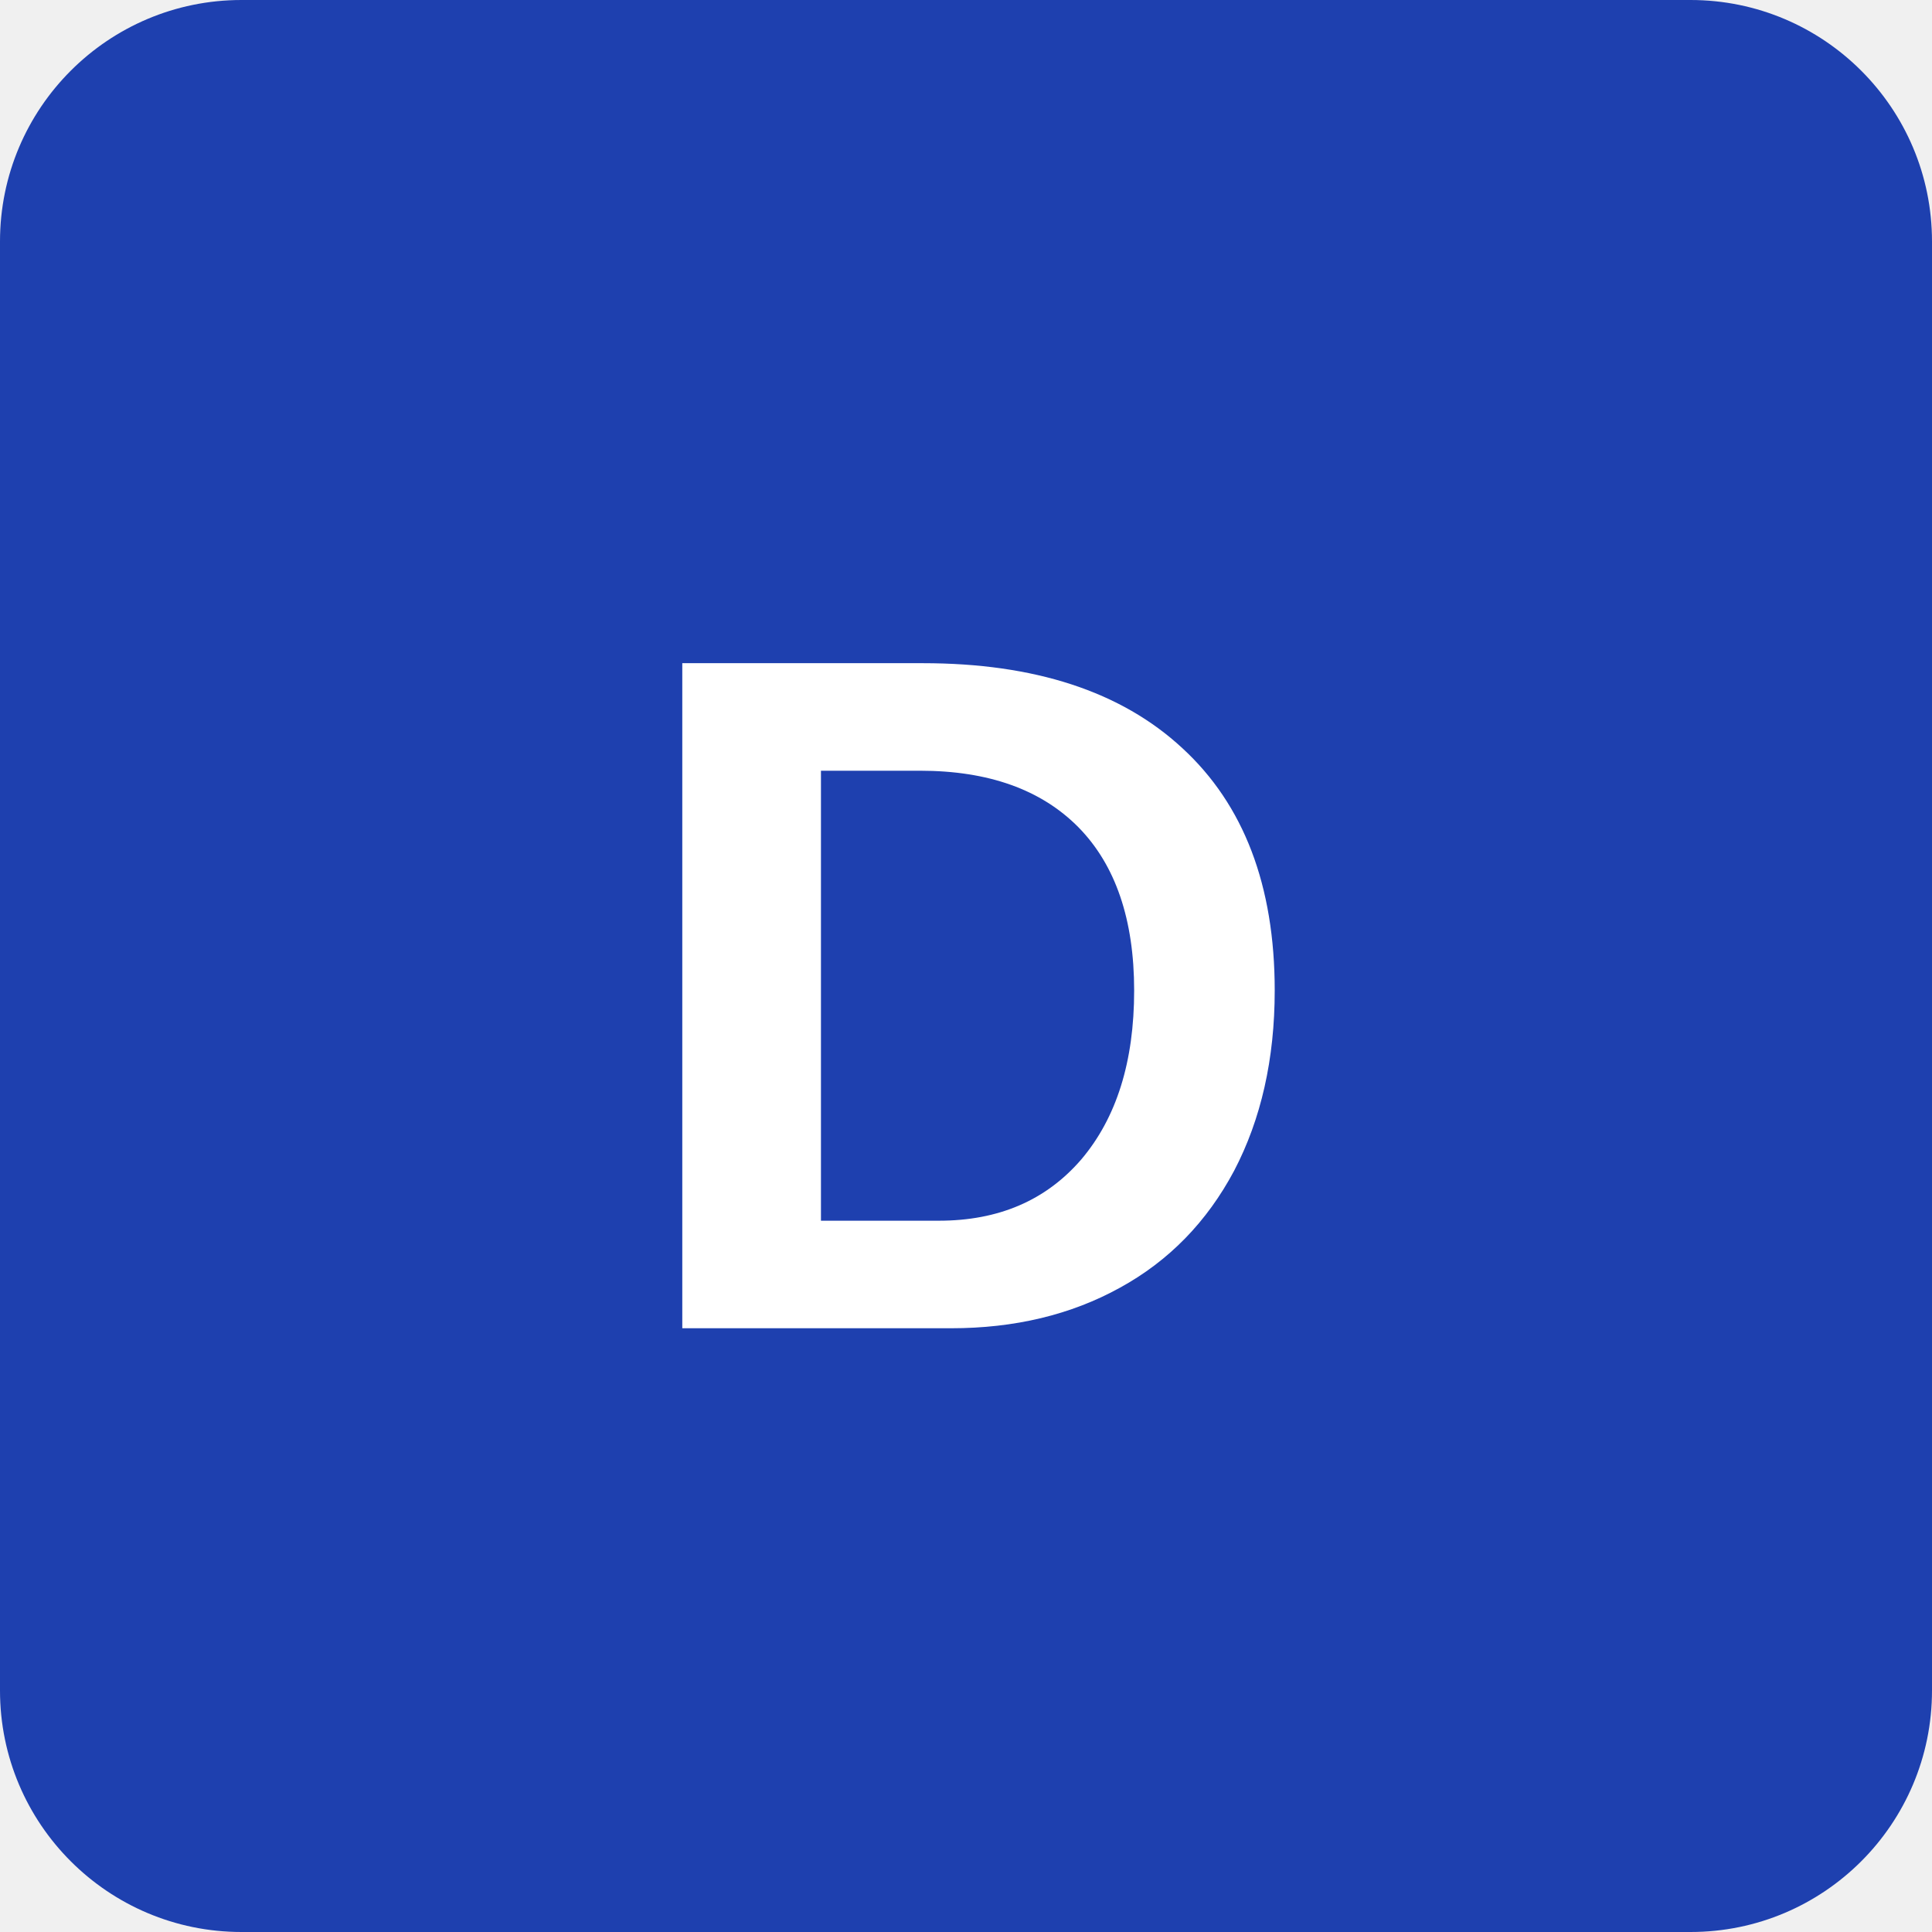
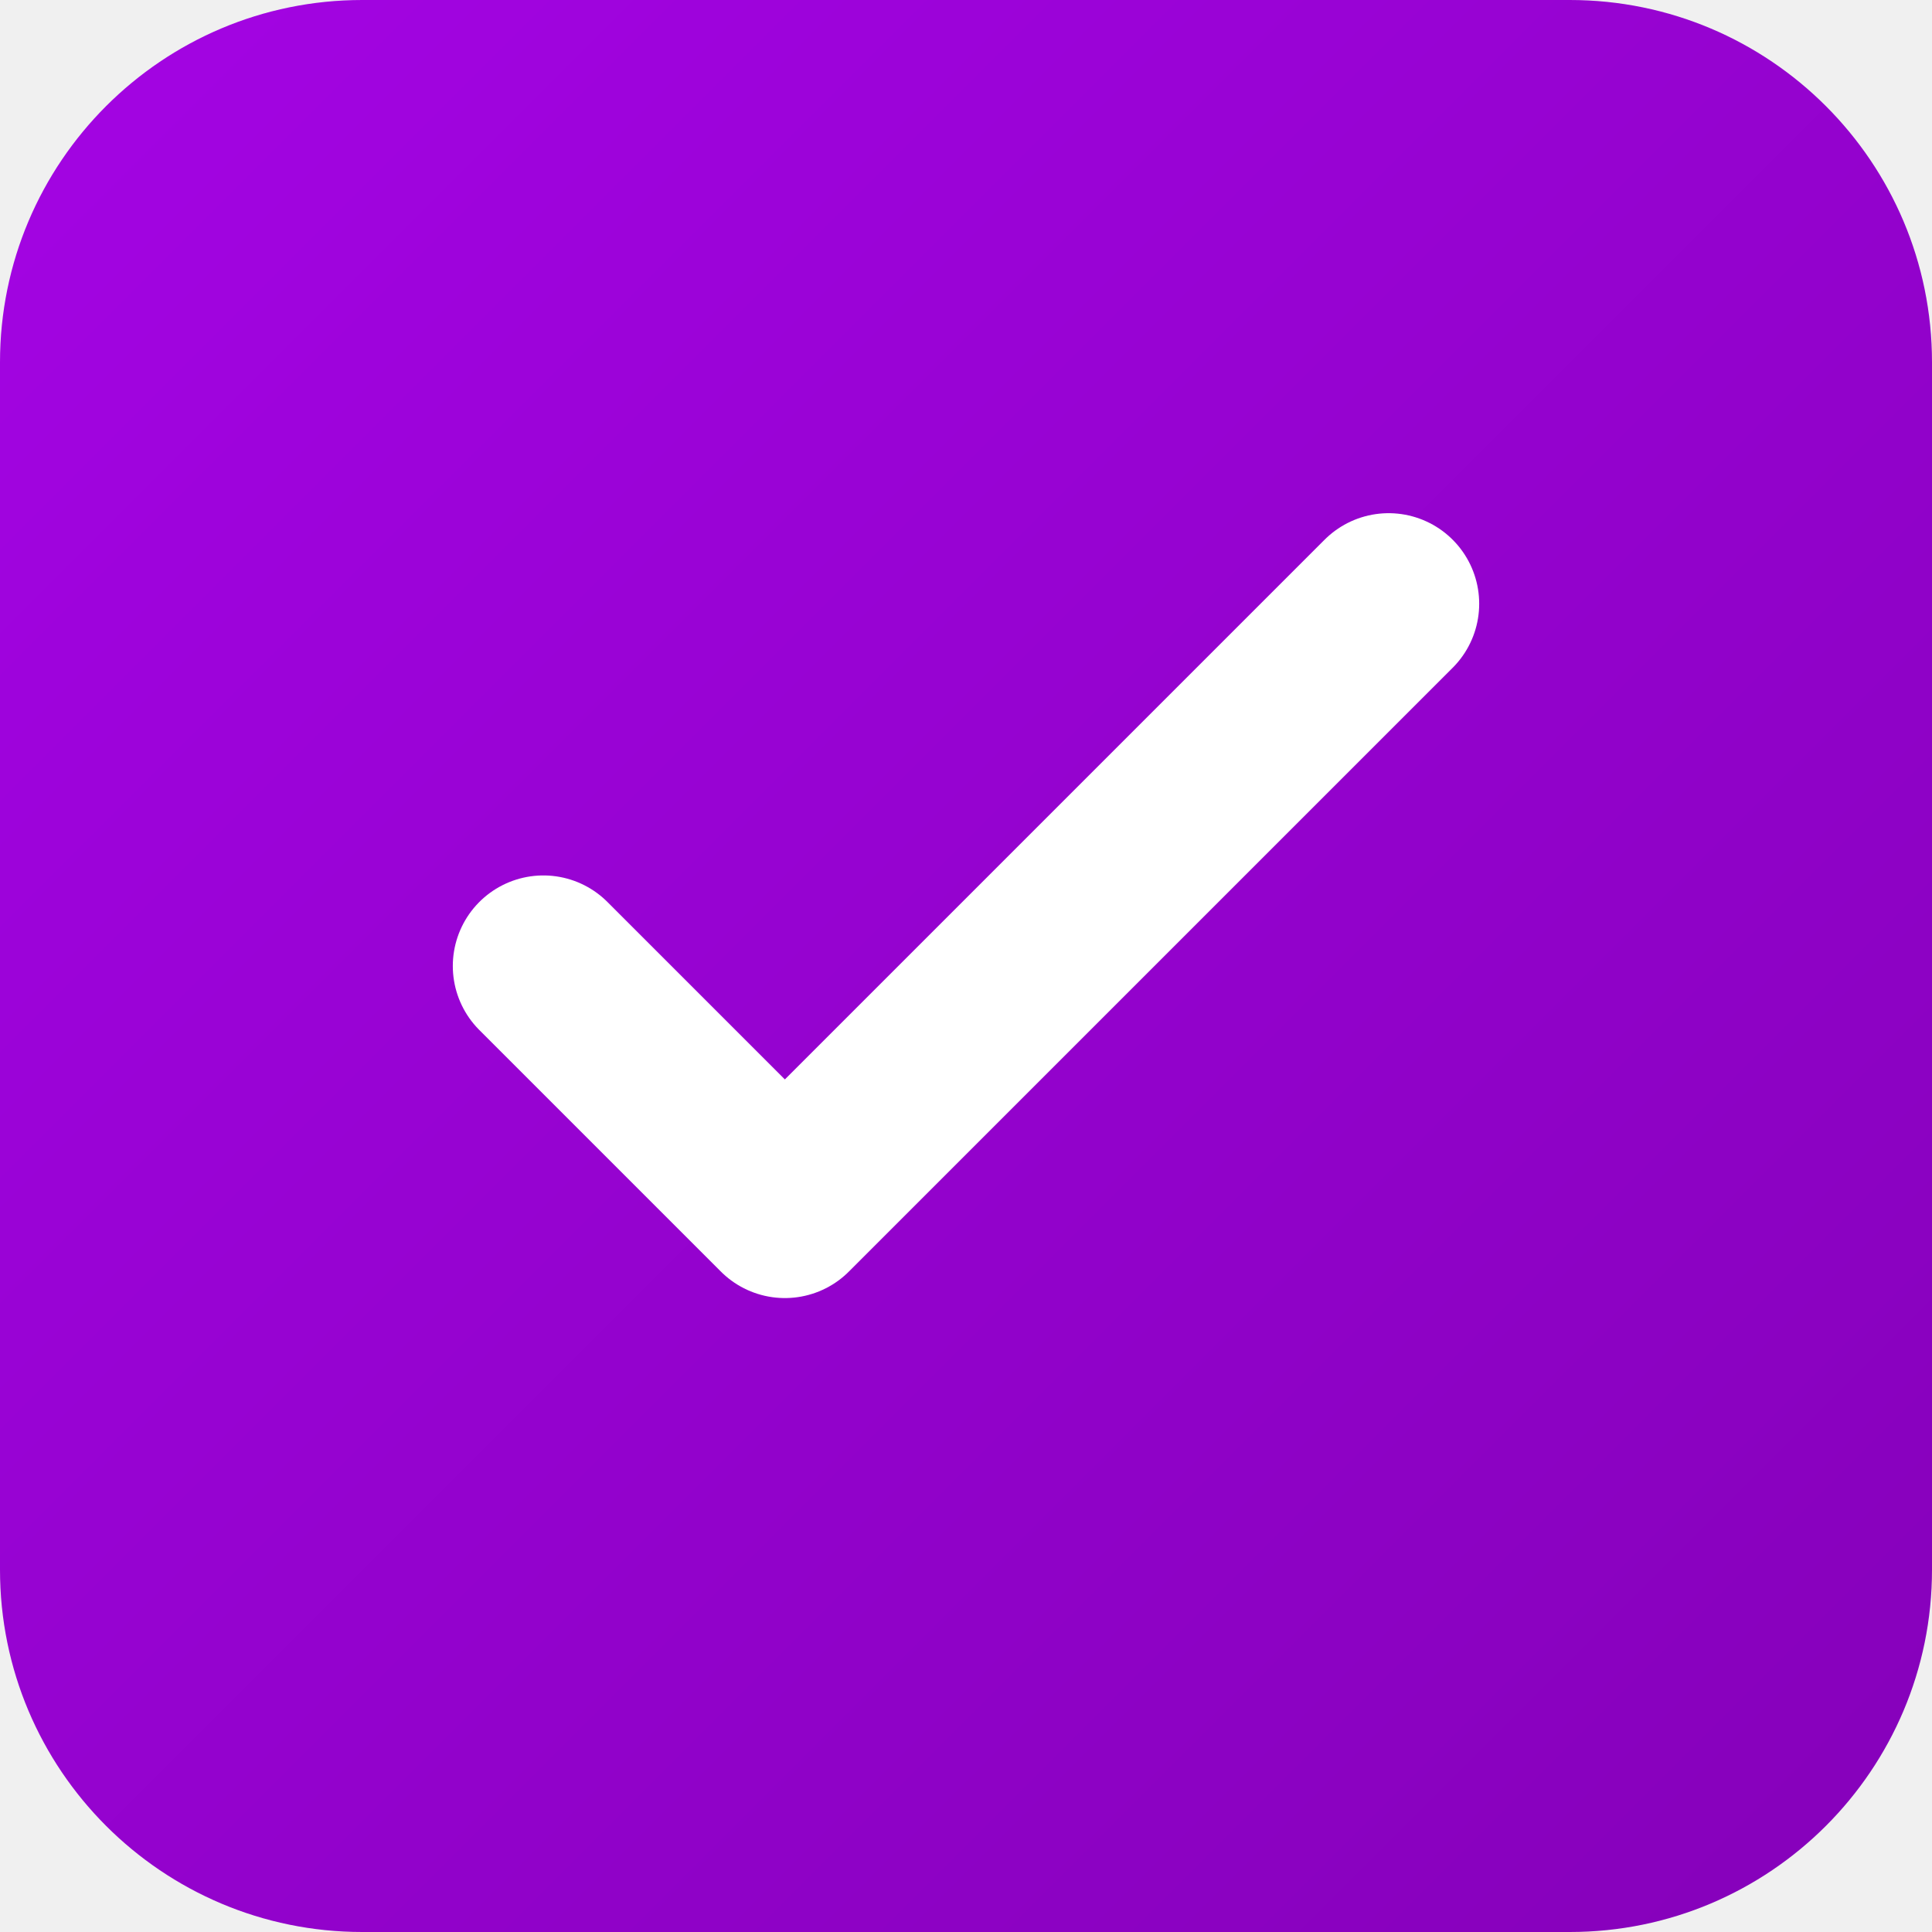
<svg xmlns="http://www.w3.org/2000/svg" width="32" height="32" viewBox="0 0 32 32">
-   <rect width="32" height="32" fill="#1e40af" rx="4" />
-   <text x="16" y="22" font-family="Arial, sans-serif" font-size="16" font-weight="bold" fill="white" text-anchor="middle">D</text>
+   <defs>
+     <linearGradient id="favGrad" x1="0%" y1="0%" x2="100%" y2="100%">
+       <stop offset="0%" style="stop-color:#a404e4" />
+       <stop offset="100%" style="stop-color:#8501b9" />
+     </linearGradient>
+   </defs>
+   <rect width="32" height="32" rx="6" fill="url(#favGrad)" />
+   <path d="M9 16 L13 20 L23 10" stroke="white" stroke-width="3" fill="none" stroke-linecap="round" stroke-linejoin="round" />
</svg>
